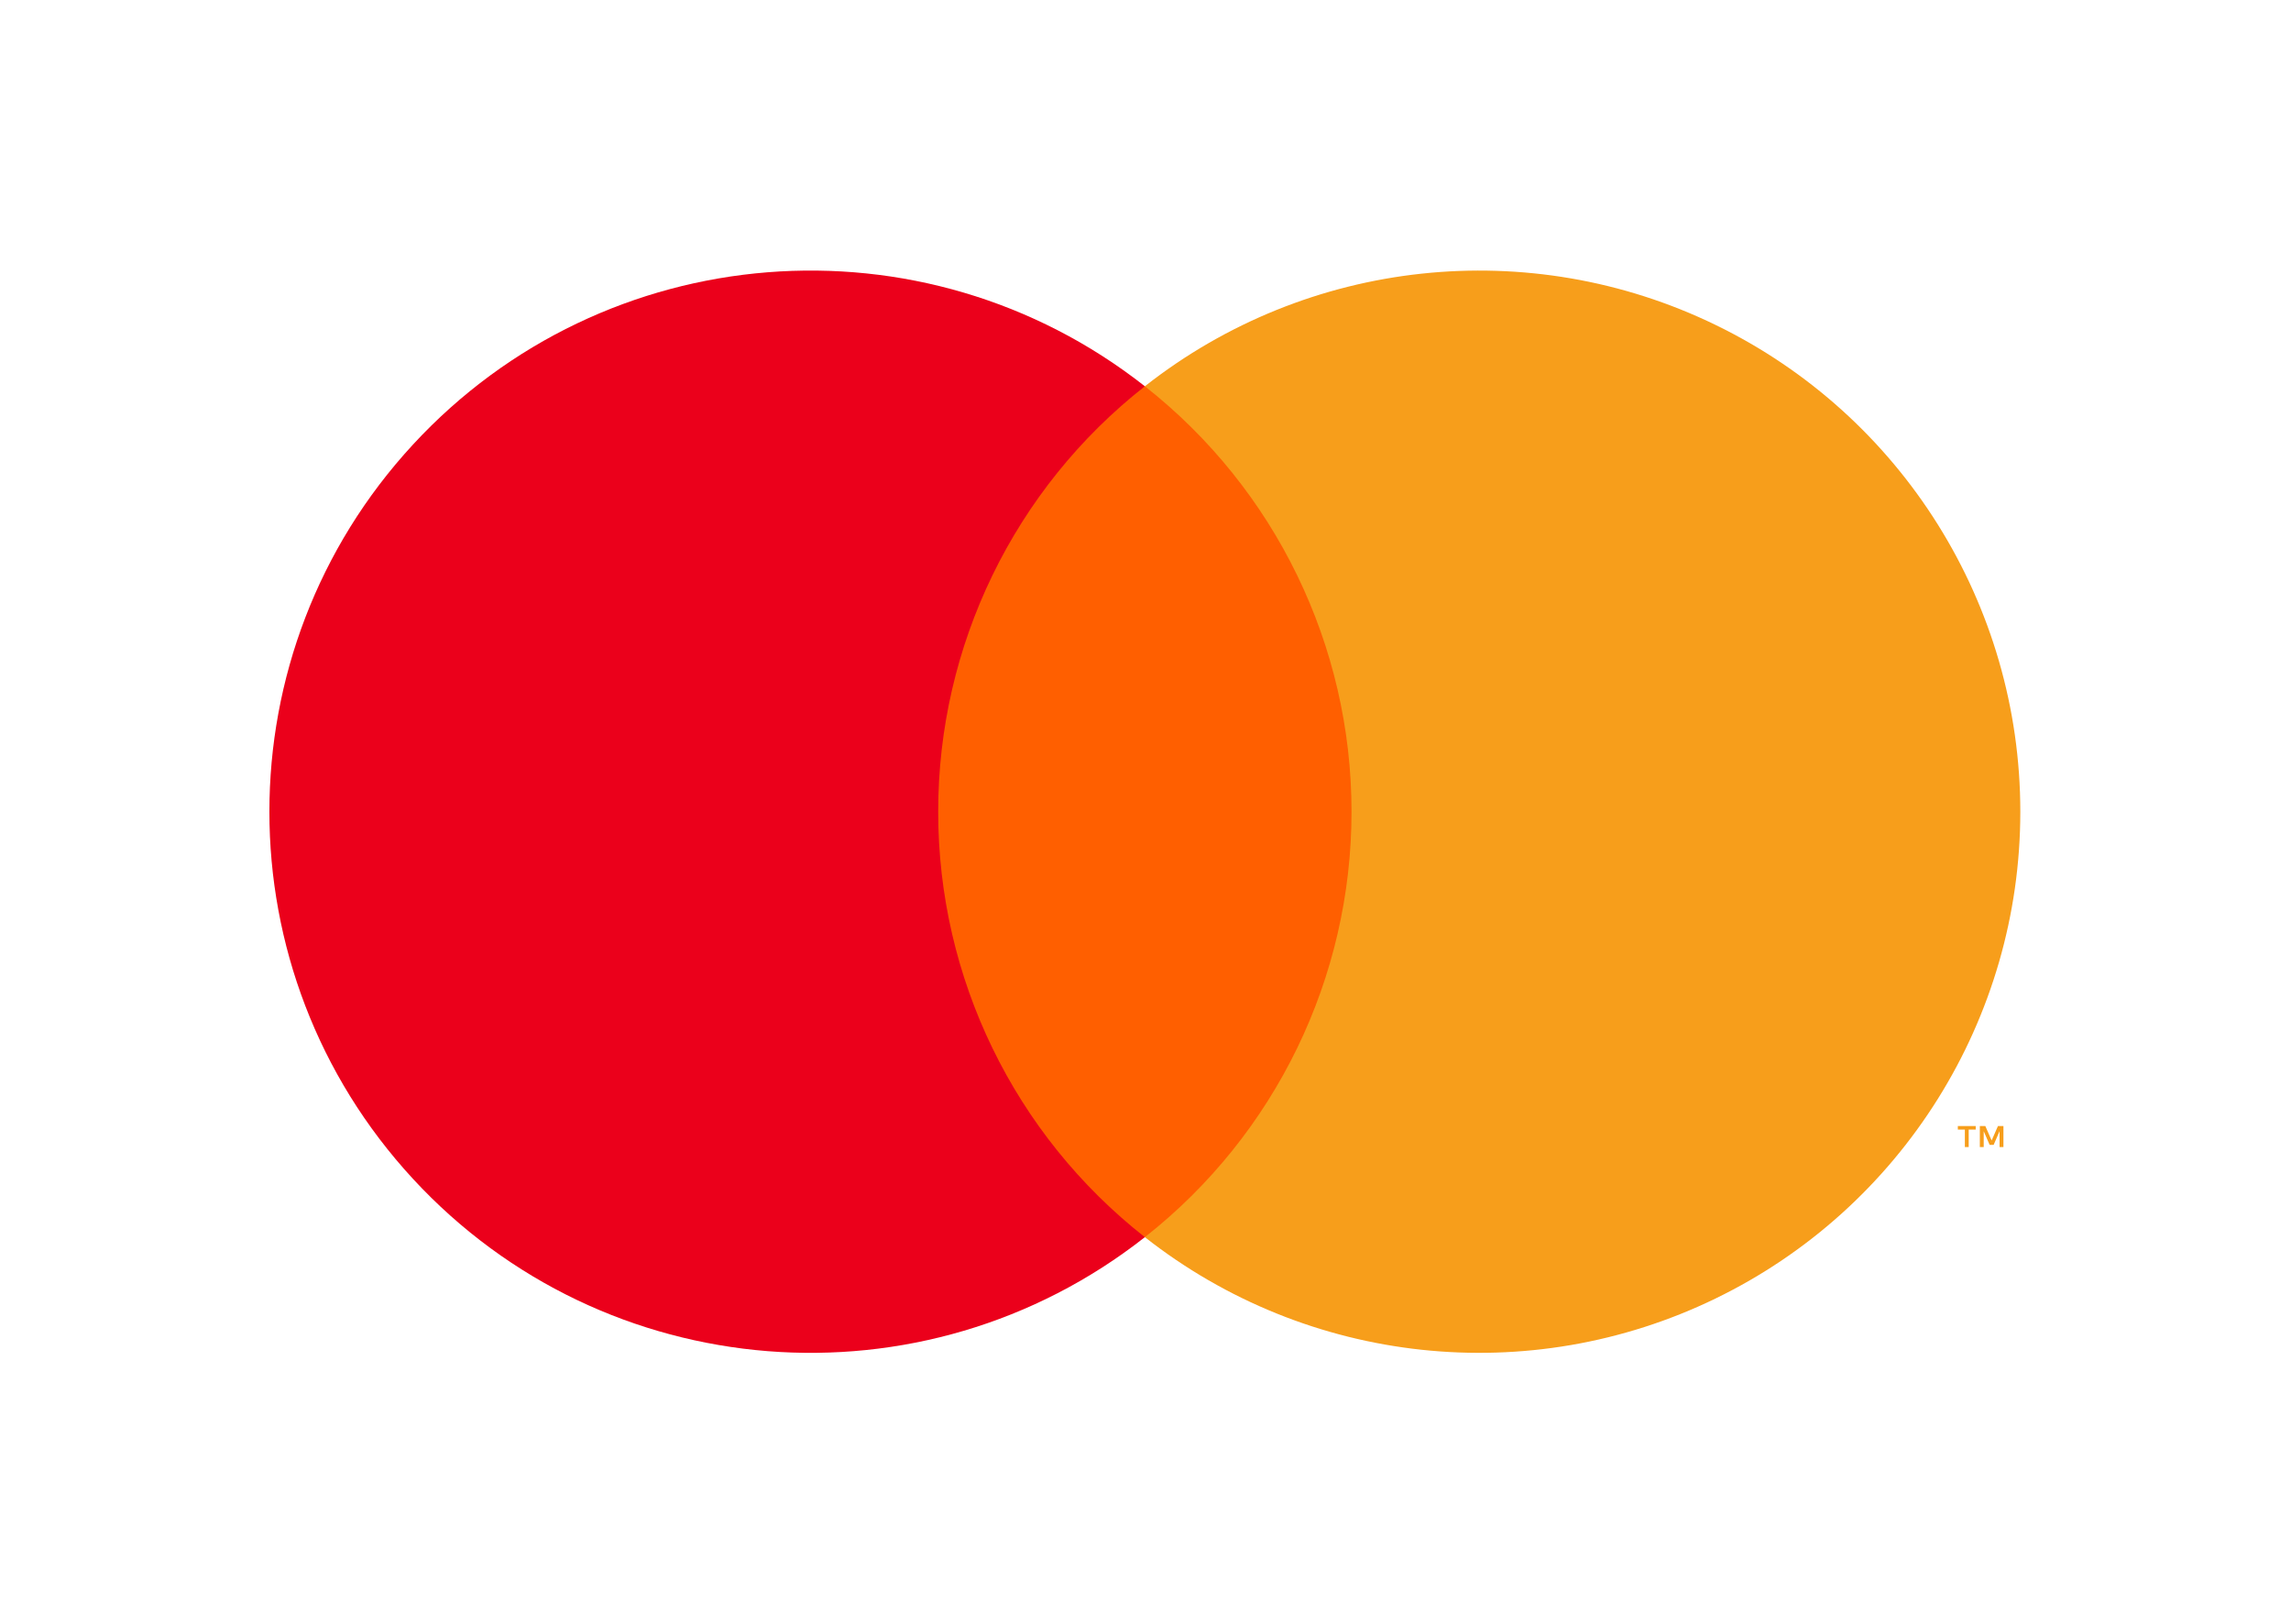
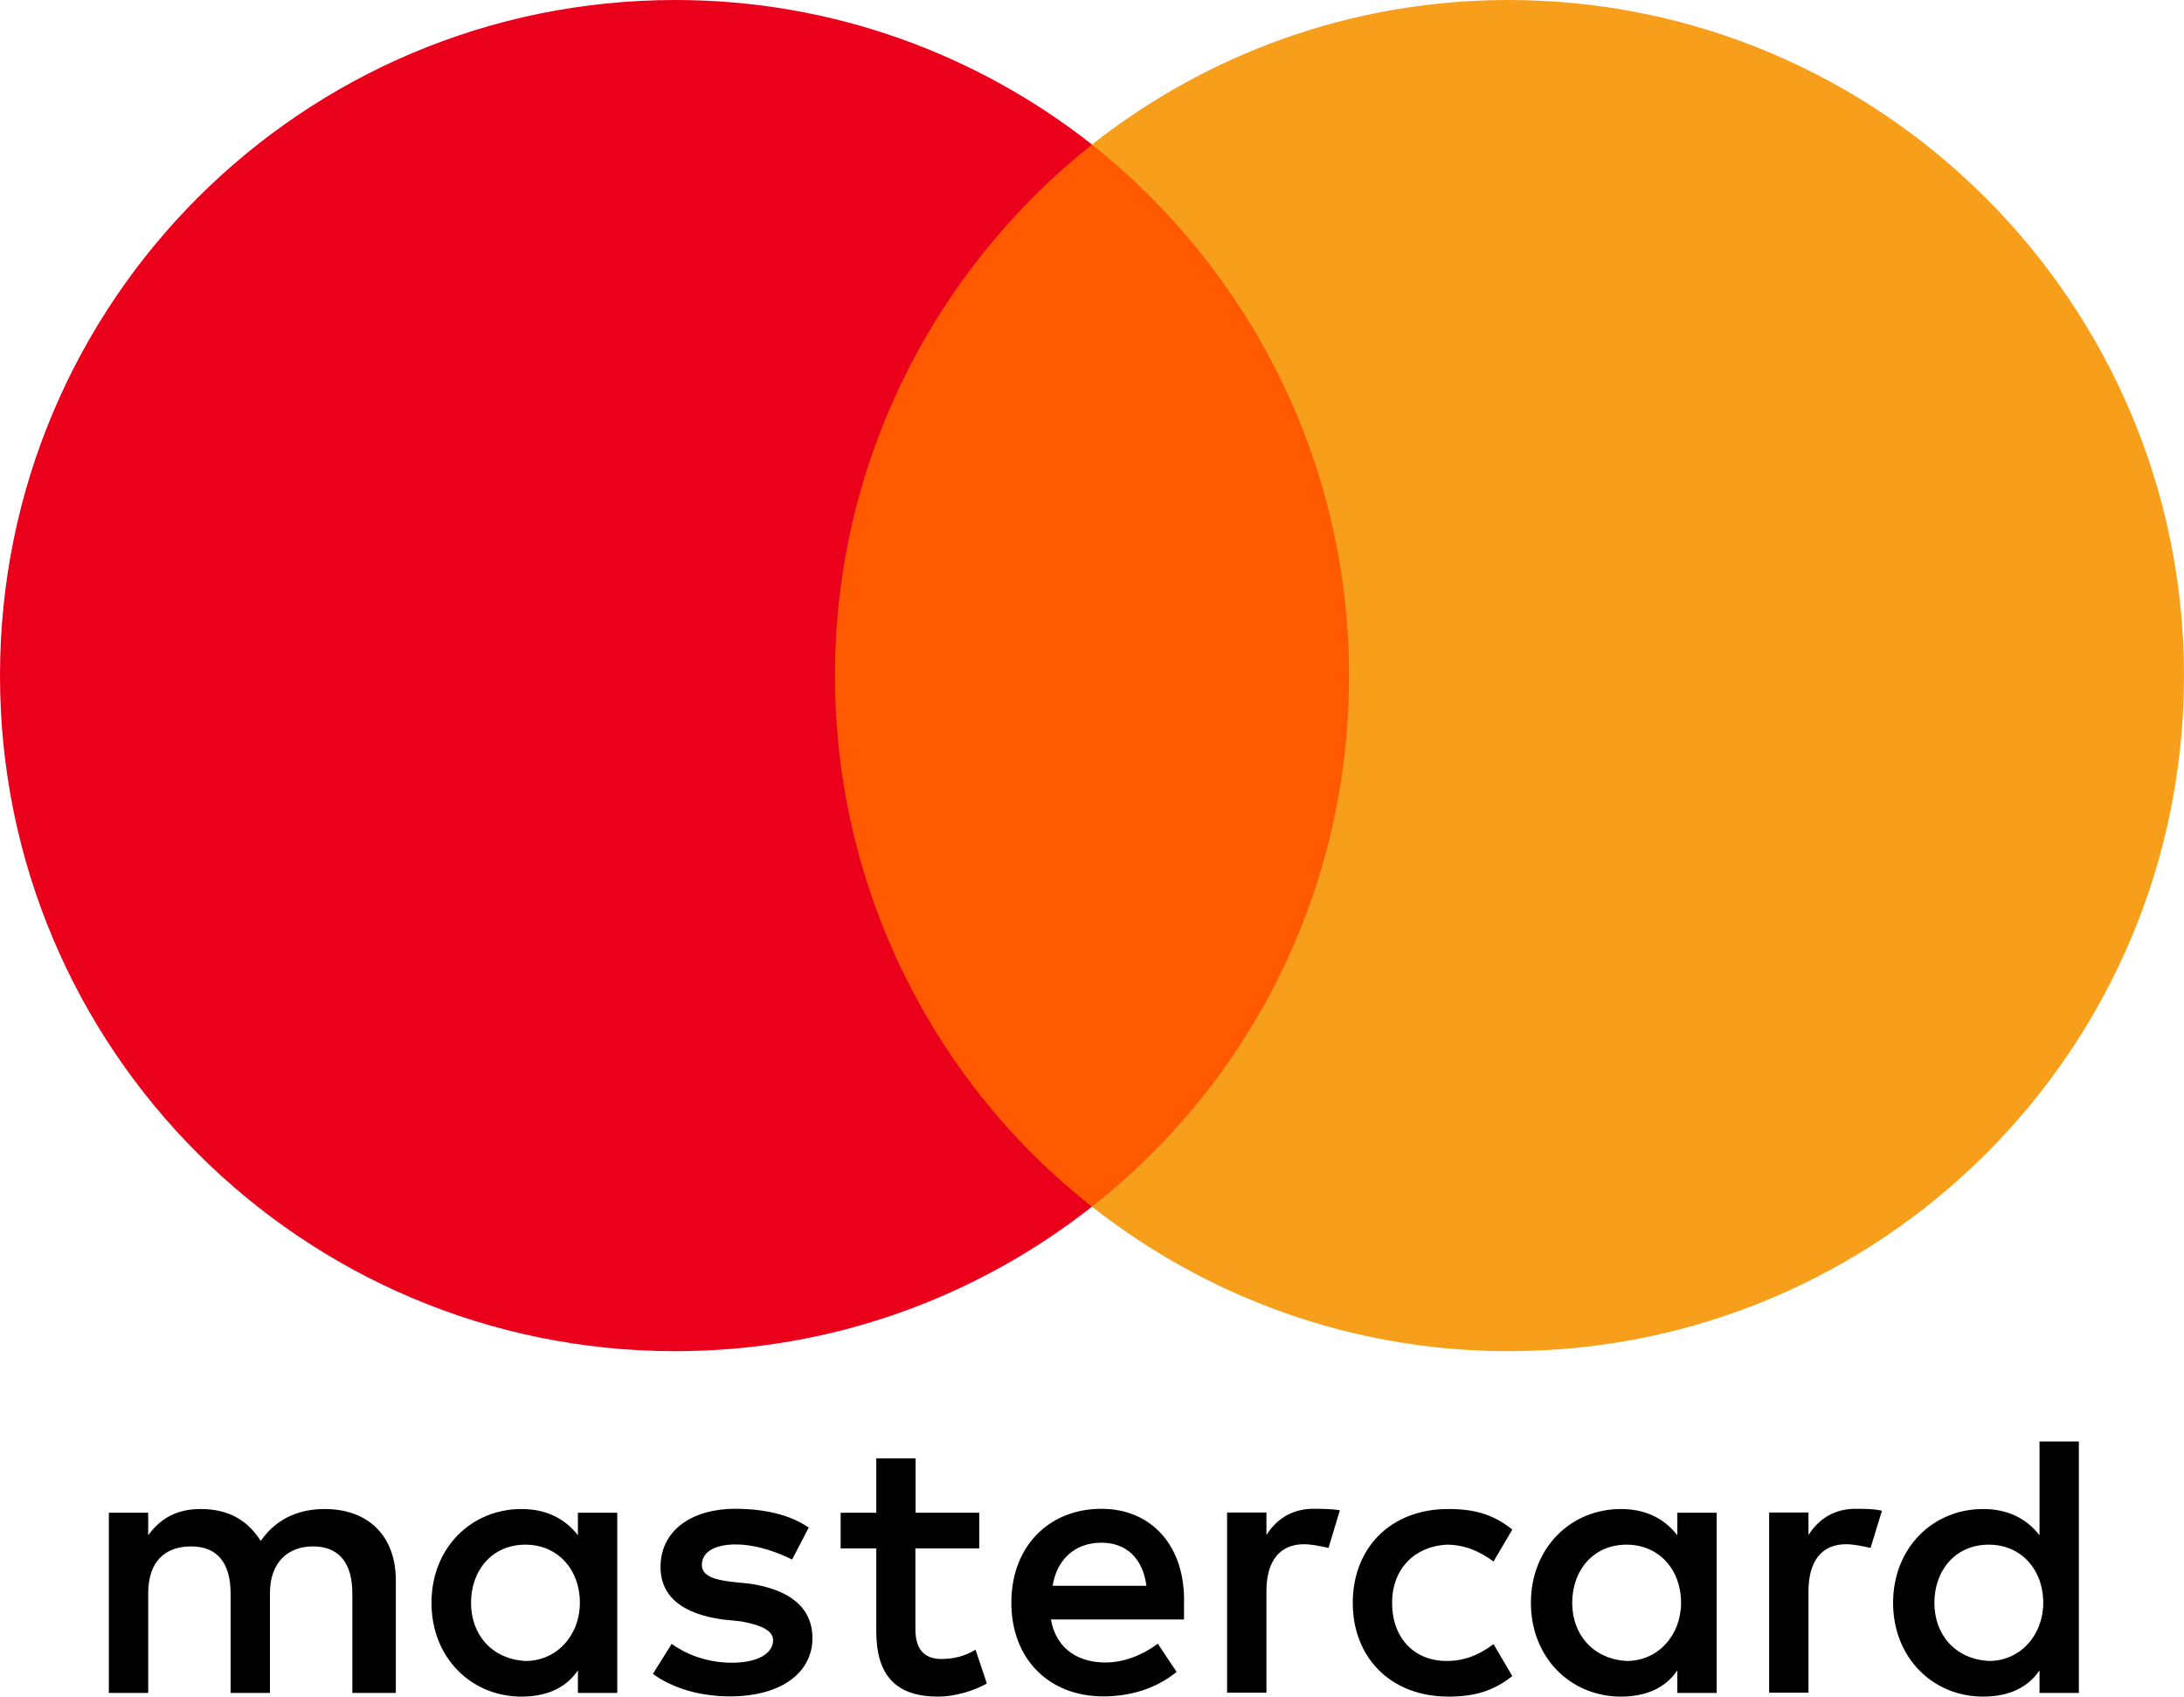
- <svg xmlns="http://www.w3.org/2000/svg" width="2.117in" height="1.5in" viewBox="0 0 152.407 108">
+ <svg xmlns="http://www.w3.org/2000/svg" version="1.1" id="svg3409" x="0px" y="0px" width="999.2px" height="776px" viewBox="0 0 999.2 776" enable-background="new 0 0 999.2 776" xml:space="preserve">
+   <path id="XMLID_1775_" d="M181.1,774.3v-51.5c0-19.7-12-32.6-32.6-32.6  c-10.3,0-21.5,3.4-29.2,14.6c-6-9.4-14.6-14.6-27.5-14.6c-8.6,0-17.2,2.6-24,12v-10.3h-18v82.4h18v-45.5c0-14.6,7.7-21.5,19.7-21.5  s18,7.7,18,21.5v45.5h18v-45.5c0-14.6,8.6-21.5,19.7-21.5c12,0,18,7.7,18,21.5v45.5H181.1z M448.1,691.9h-29.2V667h-18v24.9h-16.3  v16.3h16.3v37.8c0,18.9,7.7,30,28.3,30c7.7,0,16.3-2.6,22.3-6l-5.2-15.5c-5.2,3.4-11.2,4.3-15.5,4.3c-8.6,0-12-5.2-12-13.7v-36.9  h29.2V691.9z M600.9,690.1c-10.3,0-17.2,5.2-21.5,12v-10.3h-18v82.4h18v-46.4c0-13.7,6-21.5,17.2-21.5c3.4,0,7.7,0.9,11.2,1.7  l5.2-17.2C609.4,690.1,604.3,690.1,600.9,690.1L600.9,690.1z M370,698.7c-8.6-6-20.6-8.6-33.5-8.6c-20.6,0-34.3,10.3-34.3,26.6  c0,13.7,10.3,21.5,28.3,24l8.6,0.9c9.4,1.7,14.6,4.3,14.6,8.6c0,6-6.9,10.3-18.9,10.3c-12,0-21.5-4.3-27.5-8.6l-8.6,13.7  c9.4,6.9,22.3,10.3,35.2,10.3c24,0,37.8-11.2,37.8-26.6c0-14.6-11.2-22.3-28.3-24.9l-8.6-0.9c-7.7-0.9-13.7-2.6-13.7-7.7  c0-6,6-9.4,15.5-9.4c10.3,0,20.6,4.3,25.8,6.9L370,698.7L370,698.7z M848.9,690.1c-10.3,0-17.2,5.2-21.5,12v-10.3h-18v82.4h18v-46.4  c0-13.7,6-21.5,17.2-21.5c3.4,0,7.7,0.9,11.2,1.7L861,691C857.5,690.1,852.4,690.1,848.9,690.1L848.9,690.1z M618.9,733.1  c0,24.9,17.2,42.9,43.8,42.9c12,0,20.6-2.6,29.2-9.4l-8.6-14.6c-6.9,5.2-13.7,7.7-21.5,7.7c-14.6,0-24.9-10.3-24.9-26.6  c0-15.5,10.3-25.8,24.9-26.6c7.7,0,14.6,2.6,21.5,7.7l8.6-14.6c-8.6-6.9-17.2-9.4-29.2-9.4C636.1,690.1,618.9,708.2,618.9,733.1  L618.9,733.1L618.9,733.1z M785.4,733.1v-41.2h-18v10.3c-6-7.7-14.6-12-25.8-12c-23.2,0-41.2,18-41.2,42.9c0,24.9,18,42.9,41.2,42.9  c12,0,20.6-4.3,25.8-12v10.3h18V733.1L785.4,733.1z M719.3,733.1c0-14.6,9.4-26.6,24.9-26.6c14.6,0,24.9,11.2,24.9,26.6  c0,14.6-10.3,26.6-24.9,26.6C728.8,758.8,719.3,747.6,719.3,733.1L719.3,733.1z M503.9,690.1c-24,0-41.2,17.2-41.2,42.9  c0,25.8,17.2,42.9,42.1,42.9c12,0,24-3.4,33.5-11.2l-8.6-12.9c-6.9,5.2-15.5,8.6-24,8.6c-11.2,0-22.3-5.2-24.9-19.7h60.9  c0-2.6,0-4.3,0-6.9C542.5,707.3,527,690.1,503.9,690.1L503.9,690.1L503.9,690.1z M503.9,705.6c11.2,0,18.9,6.9,20.6,19.7h-42.9  C483.3,714.2,491,705.6,503.9,705.6L503.9,705.6z M951.1,733.1v-73.8h-18v42.9c-6-7.7-14.6-12-25.8-12c-23.2,0-41.2,18-41.2,42.9  c0,24.9,18,42.9,41.2,42.9c12,0,20.6-4.3,25.8-12v10.3h18V733.1L951.1,733.1z M885,733.1c0-14.6,9.4-26.6,24.9-26.6  c14.6,0,24.9,11.2,24.9,26.6c0,14.6-10.3,26.6-24.9,26.6C894.4,758.8,885,747.6,885,733.1L885,733.1z M282.4,733.1v-41.2h-18v10.3  c-6-7.7-14.6-12-25.8-12c-23.2,0-41.2,18-41.2,42.9c0,24.9,18,42.9,41.2,42.9c12,0,20.6-4.3,25.8-12v10.3h18V733.1L282.4,733.1z   M215.5,733.1c0-14.6,9.4-26.6,24.9-26.6c14.6,0,24.9,11.2,24.9,26.6c0,14.6-10.3,26.6-24.9,26.6  C224.9,758.8,215.5,747.6,215.5,733.1z" />
  <g>
-     <rect width="152.407" height="108" style="fill: none" />
-     <g>
-       <rect x="60.412" y="25.697" width="31.5" height="56.606" style="fill: #ff5f00" />
-       <path d="M382.208,306a35.938,35.938,0,0,1,13.75-28.303,36,36,0,1,0,0,56.606A35.938,35.938,0,0,1,382.208,306Z" transform="translate(-319.7965 -252)" style="fill: #eb001b" />
-       <path d="M454.203,306a35.999,35.999,0,0,1-58.245,28.303,36.005,36.005,0,0,0,0-56.606A35.999,35.999,0,0,1,454.203,306Z" transform="translate(-319.7965 -252)" style="fill: #f79e1b" />
-       <path d="M450.769,328.308v-1.159h.467v-.236h-1.19v.236h.468v1.159Zm2.311,0v-1.397h-.365l-.42.961-.42-.961h-.365v1.397h.258v-1.054l.394.909h.267l.394-.911v1.056Z" transform="translate(-319.7965 -252)" style="fill: #f79e1b" />
-     </g>
+     <rect id="rect19" x="364" y="66.1" fill="#FF5A00" width="270.4" height="485.8" />
+     <path id="XMLID_330_" fill="#EB001B" d="M382,309c0-98.7,46.4-186.3,117.6-242.9   C447.2,24.9,381.1,0,309,0C138.2,0,0,138.2,0,309s138.2,309,309,309c72.1,0,138.2-24.9,190.6-66.1C428.3,496.1,382,407.7,382,309z" />
+     <path id="path22" fill="#F79E1B" d="M999.2,309c0,170.8-138.2,309-309,309   c-72.1,0-138.2-24.9-190.6-66.1c72.1-56.7,117.6-144.2,117.6-242.9S570.8,122.7,499.6,66.1C551.9,24.9,618,0,690.1,0   C861,0,999.2,139.1,999.2,309z" />
  </g>
</svg>
